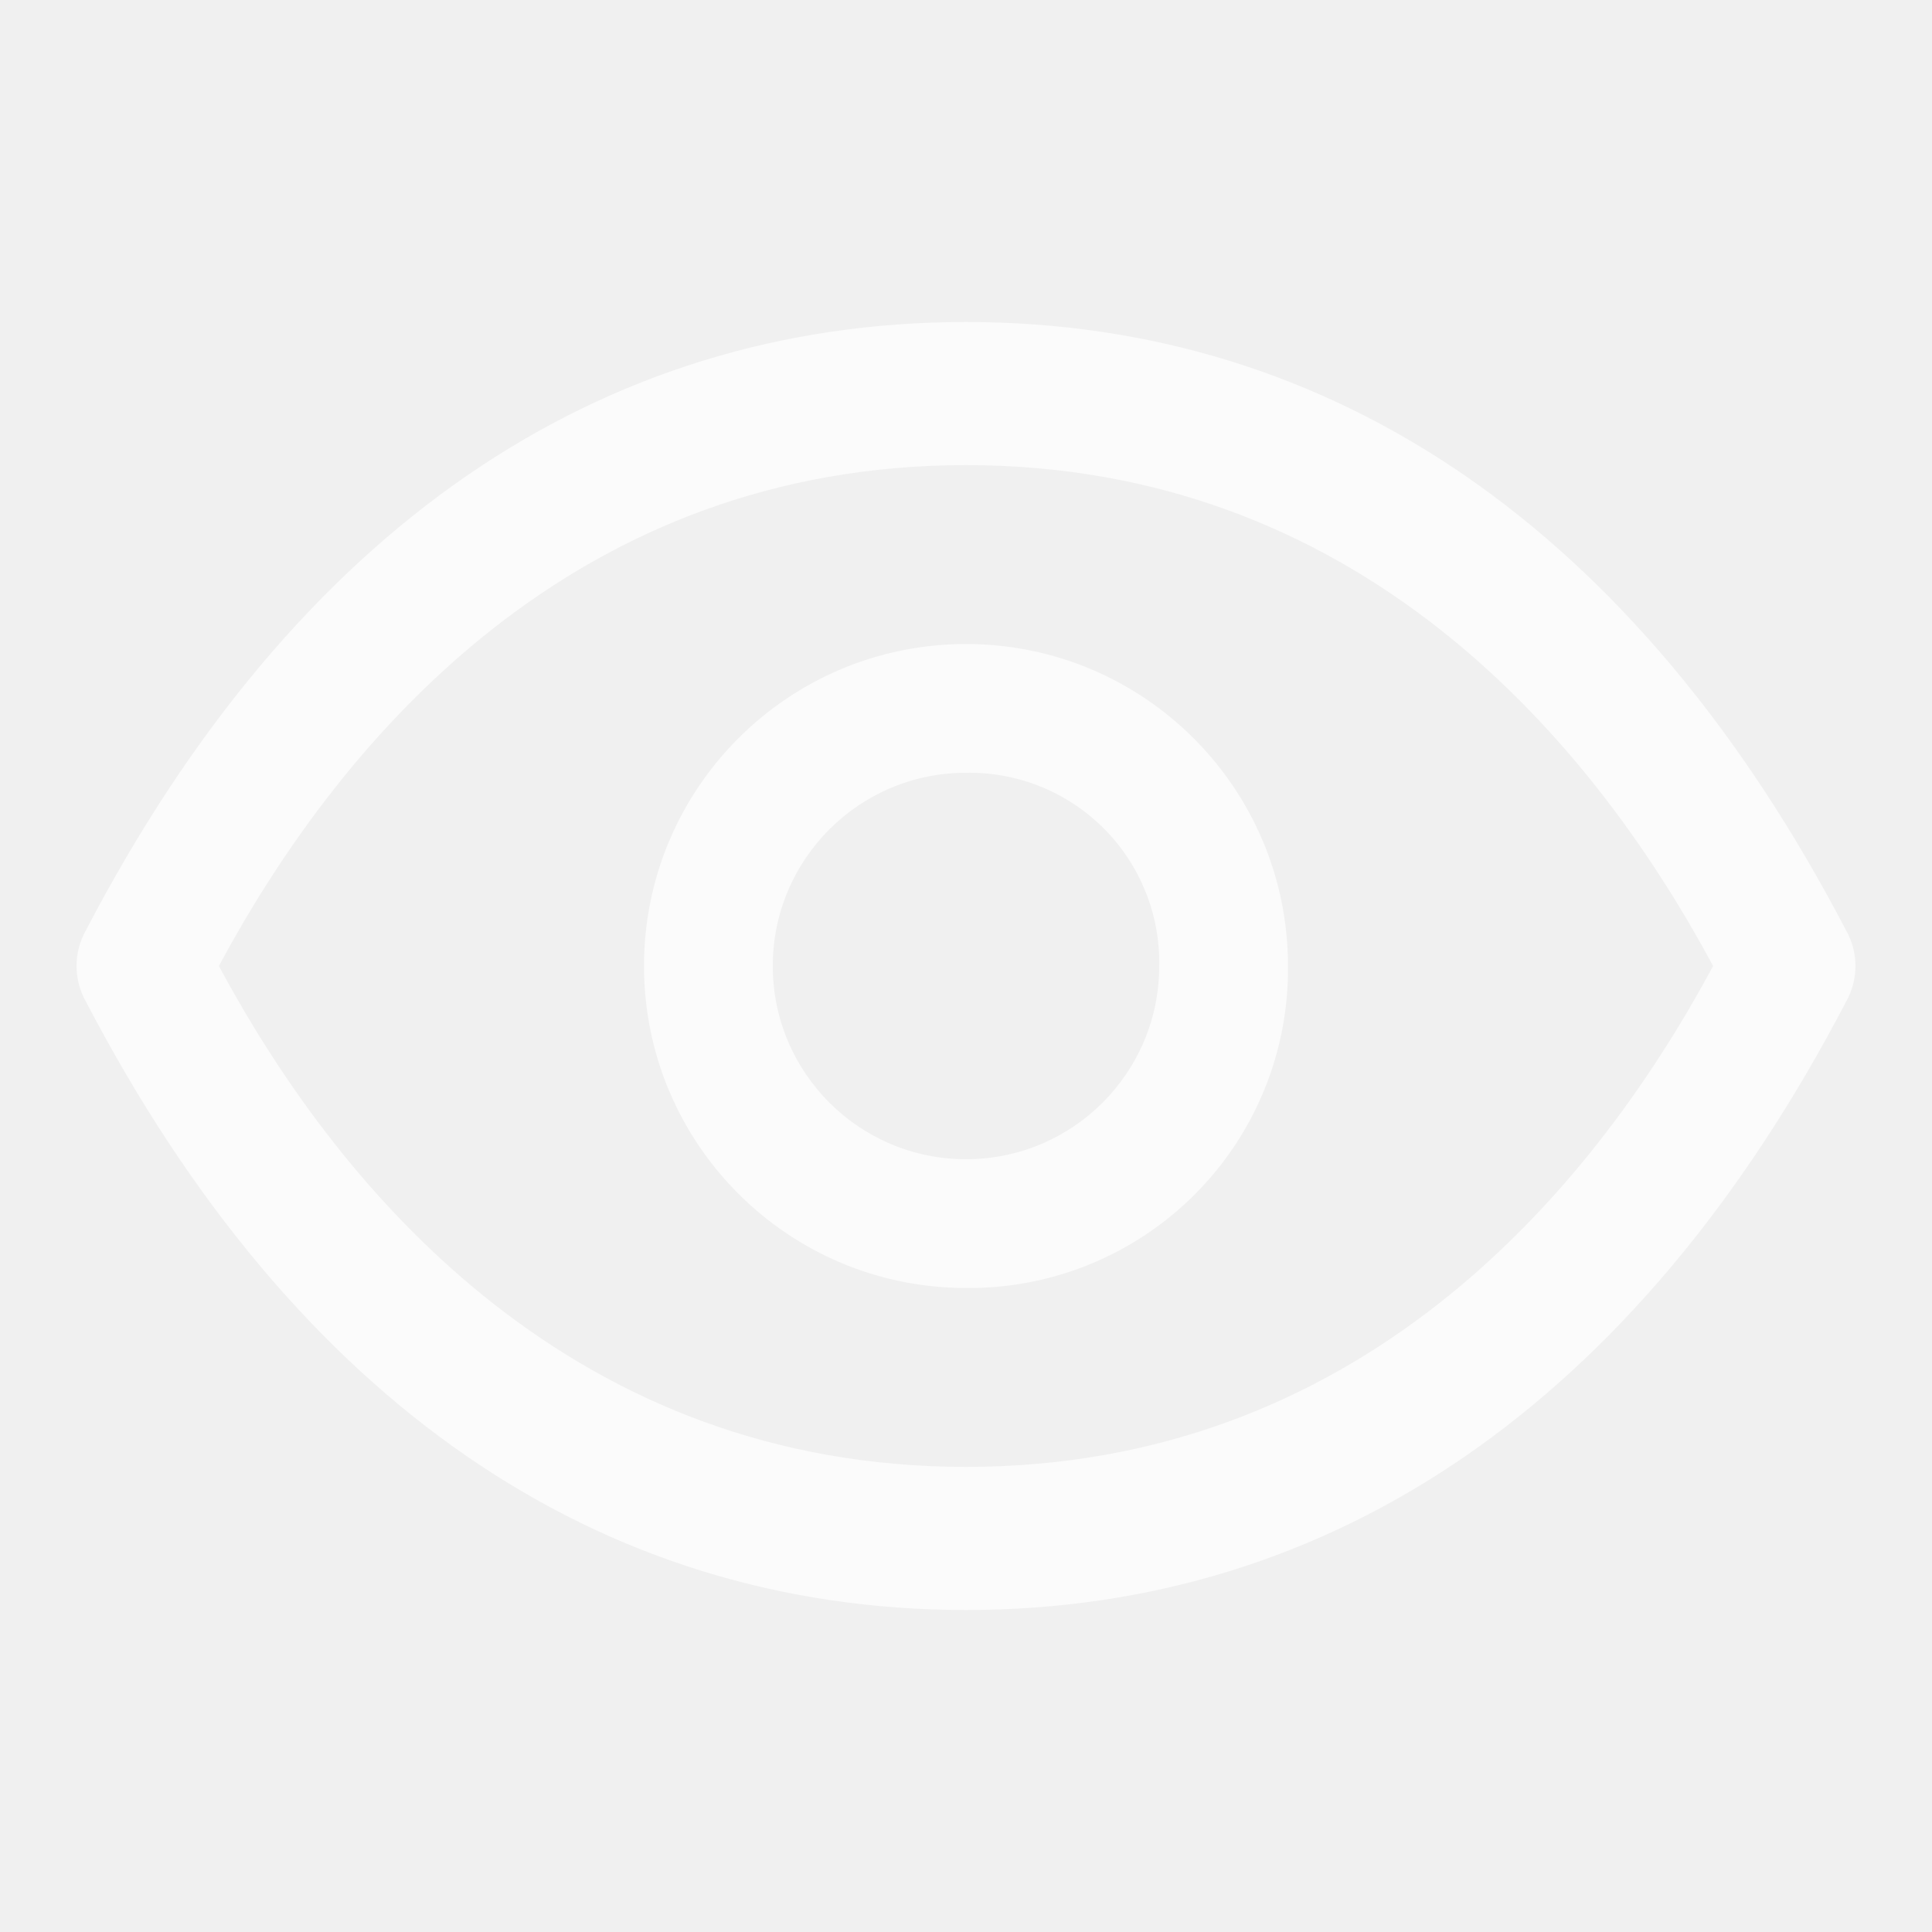
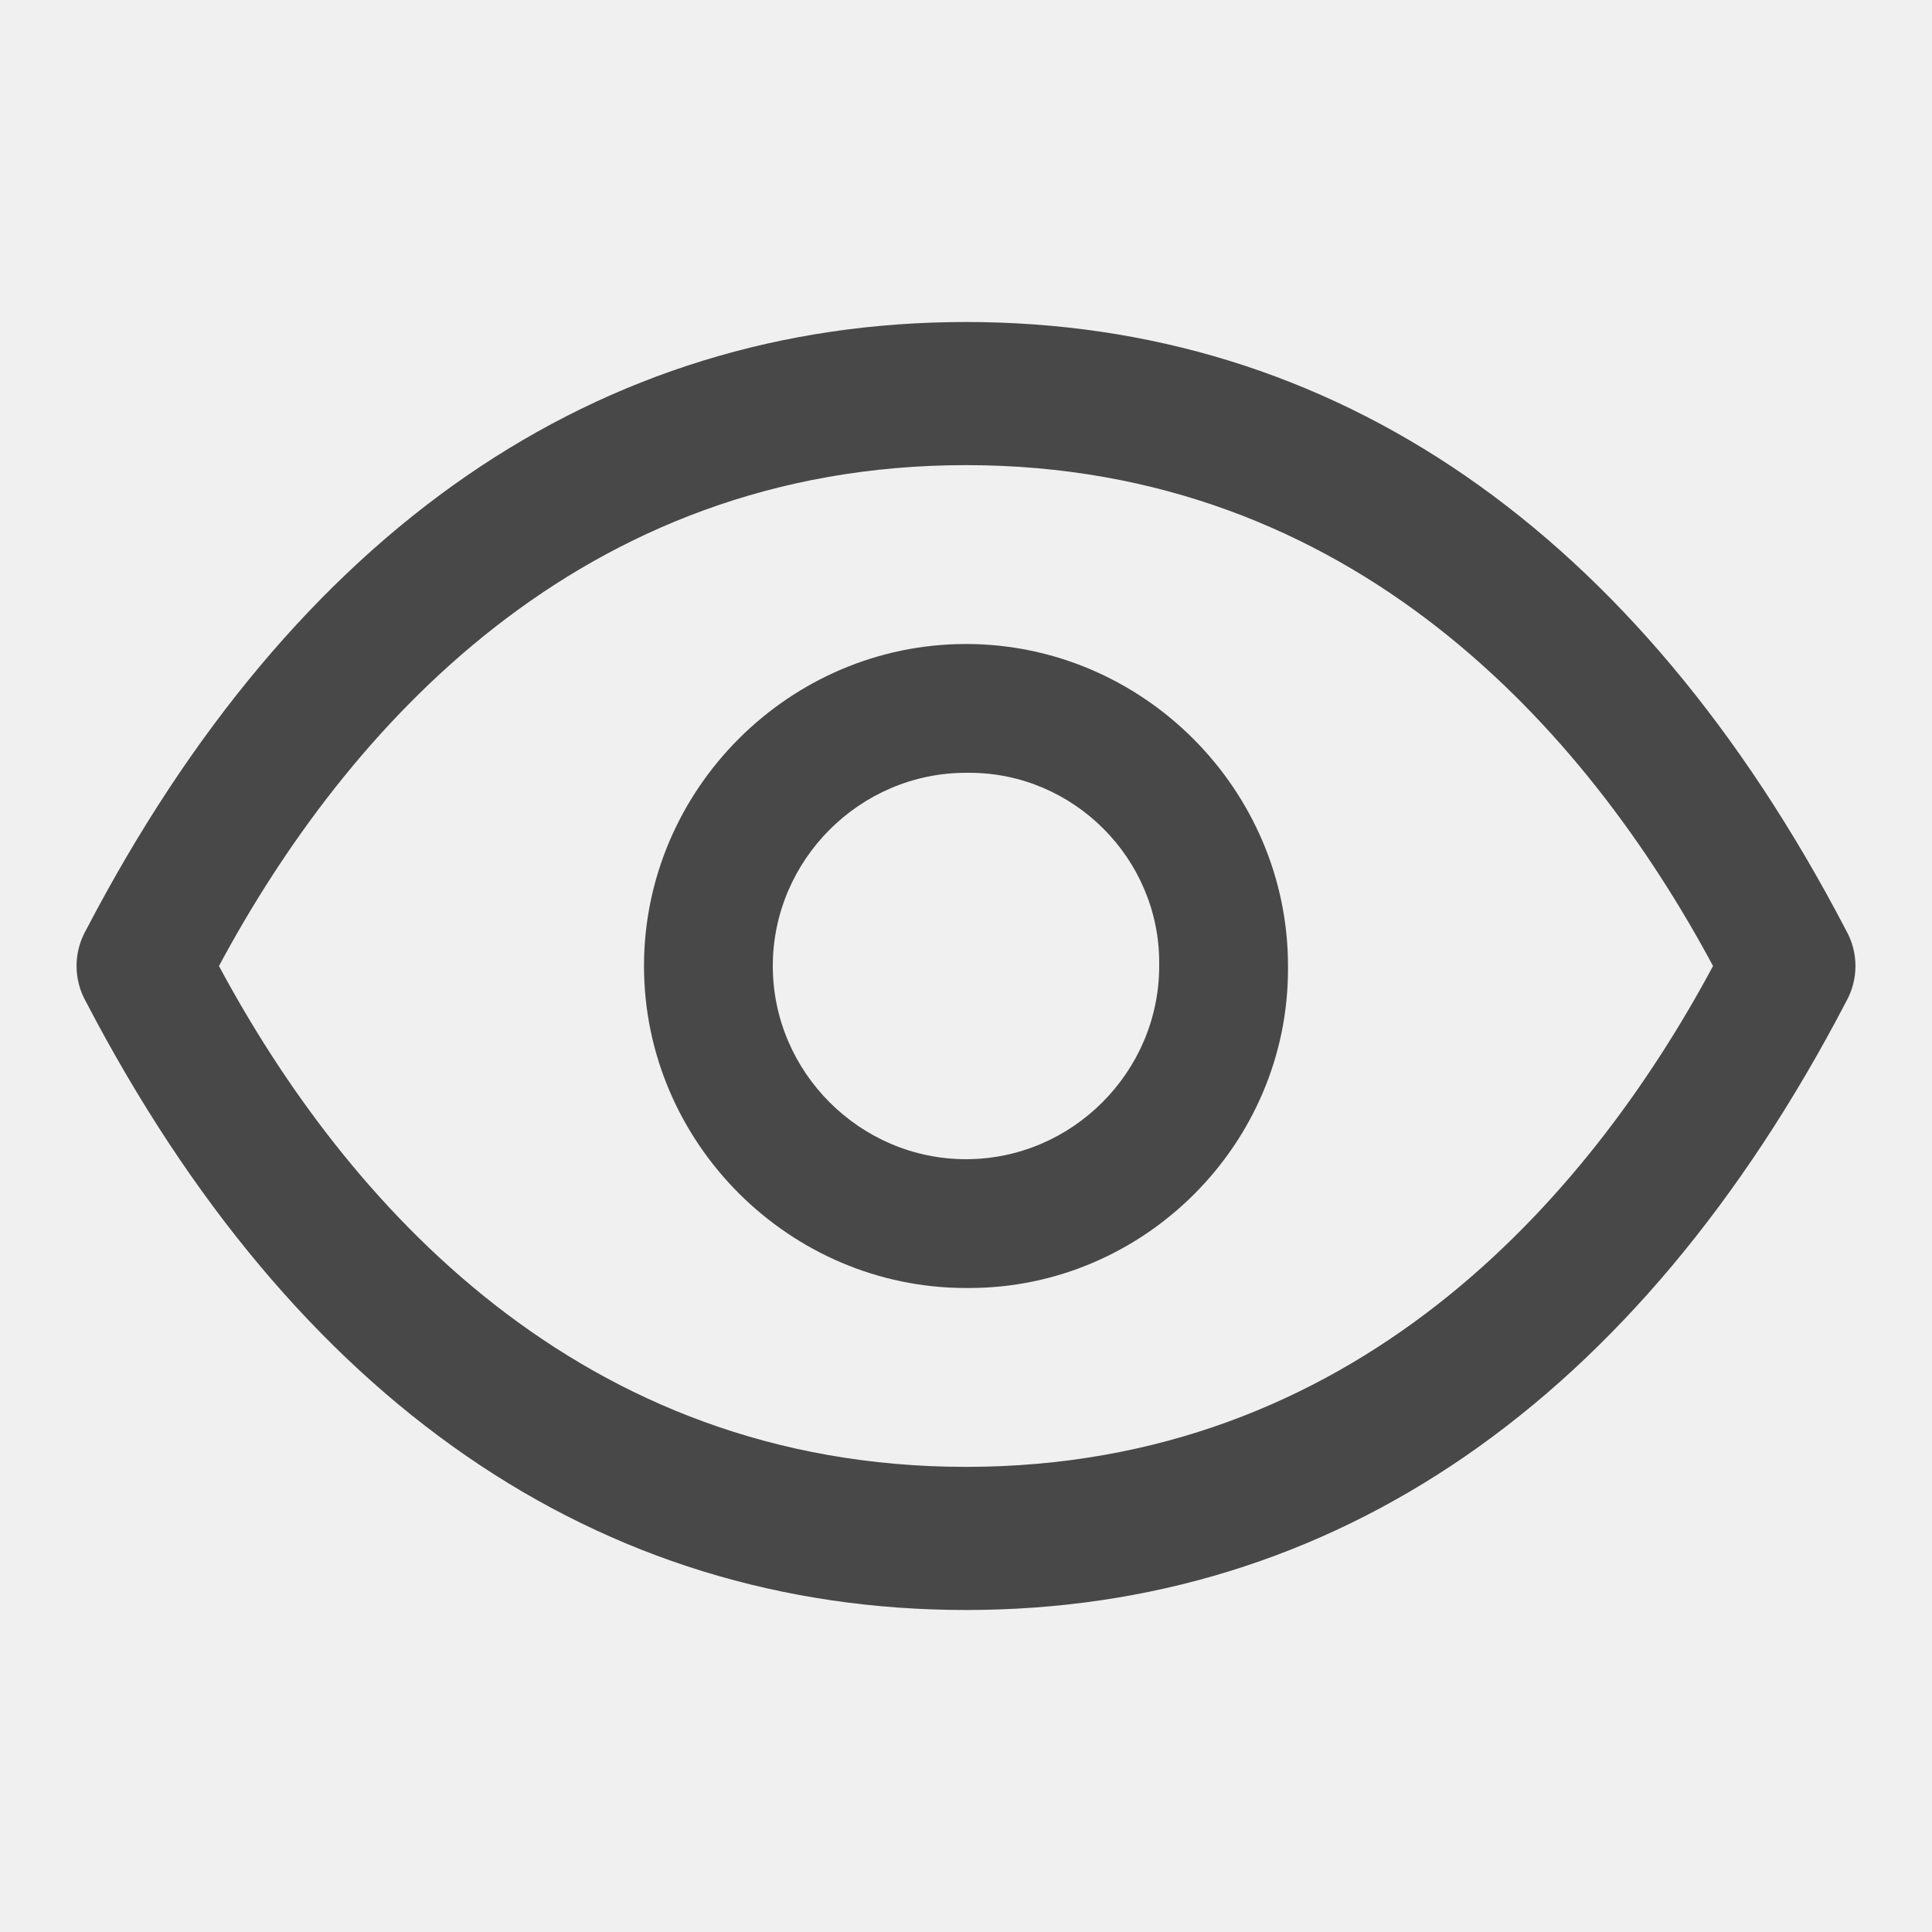
- <svg xmlns="http://www.w3.org/2000/svg" id="Group_9077" width="24" height="24" data-name="Group 9077" viewBox="0 0 24 24">
-   <defs>
-     <style type="text/css">
-             .cls-1{opacity:.7}.cls-1{fill:#fff}.cls-2{fill:none}
-         </style>
-   </defs>
-   <g id="Group_8292" data-name="Group 8292" transform="translate(8 8)">
-     <path id="Path_18418" d="M14 18a4 4 0 1 1 4-4 3.961 3.961 0 0 1-4 4zm0-6.4a2.4 2.4 0 1 0 2.4 2.4 2.357 2.357 0 0 0-2.4-2.4z" class="cls-1" data-name="Path 18418" transform="translate(-10 -10)" />
+ <svg xmlns="http://www.w3.org/2000/svg" width="100%" height="100%" viewBox="0 0 24 24" version="1.1" xml:space="preserve" style="fill-rule:evenodd;clip-rule:evenodd;stroke-linejoin:round;stroke-miterlimit:2;">
+   <g transform="matrix(1,0,0,1,-2,-2)">
+     <g id="Group_8292">
+       <path id="Path_18418" d="M14,18C11.806,18 10,16.194 10,14C10,11.806 11.806,10 14,10C16.194,10 18,11.806 18,14C18,14.013 18,14.026 18,14.039C18,16.212 16.212,18 14.039,18C14.026,18 14.013,18 14,18ZM14,11.6C12.683,11.6 11.6,12.683 11.6,14C11.6,15.317 12.683,16.4 14,16.4C15.317,16.4 16.4,15.317 16.4,14C16.4,13.986 16.4,13.971 16.4,13.957C16.4,12.664 15.336,11.6 14.043,11.6C14.029,11.6 14.014,11.6 14,11.6Z" style="fill-opacity:0.7;fill-rule:nonzero;" />
+     </g>
  </g>
-   <path id="Rectangle_3656" d="M0 0h24v24H0z" class="cls-2" data-name="Rectangle 3656" />
-   <g id="Group_8293" data-name="Group 8293" transform="translate(.95 4)">
-     <path id="Path_18419" d="M12 22c-4.562 0-8.337-2.578-10.932-7.556a.9.9 0 0 1 0-.889C3.663 8.578 7.438 6 12 6s8.337 2.578 10.932 7.556a.9.9 0 0 1 0 .889C20.337 19.422 16.562 22 12 22zm-9.28-8c1.573 2.933 4.48 6.222 9.28 6.222s7.707-3.289 9.28-6.222C19.707 11.067 16.8 7.778 12 7.778S4.293 11.067 2.72 14z" class="cls-1" data-name="Path 18419" transform="translate(-.95 -6)" />
+   <g transform="matrix(1,0,0,1,0,-2)">
+     <g id="Group_8293">
+       <path id="Path_18419" d="M12,22C7.438,22 3.663,19.422 1.068,14.444C0.912,14.169 0.912,13.83 1.068,13.555C3.663,8.578 7.438,6 12,6C16.562,6 20.337,8.578 22.932,13.556C23.088,13.831 23.088,14.17 22.932,14.445C20.337,19.422 16.562,22 12,22ZM2.72,14C4.293,16.933 7.2,20.222 12,20.222C16.8,20.222 19.707,16.933 21.28,14C19.707,11.067 16.8,7.778 12,7.778C7.2,7.778 4.293,11.067 2.72,14Z" style="fill-opacity:0.7;fill-rule:nonzero;" />
+     </g>
  </g>
</svg>
